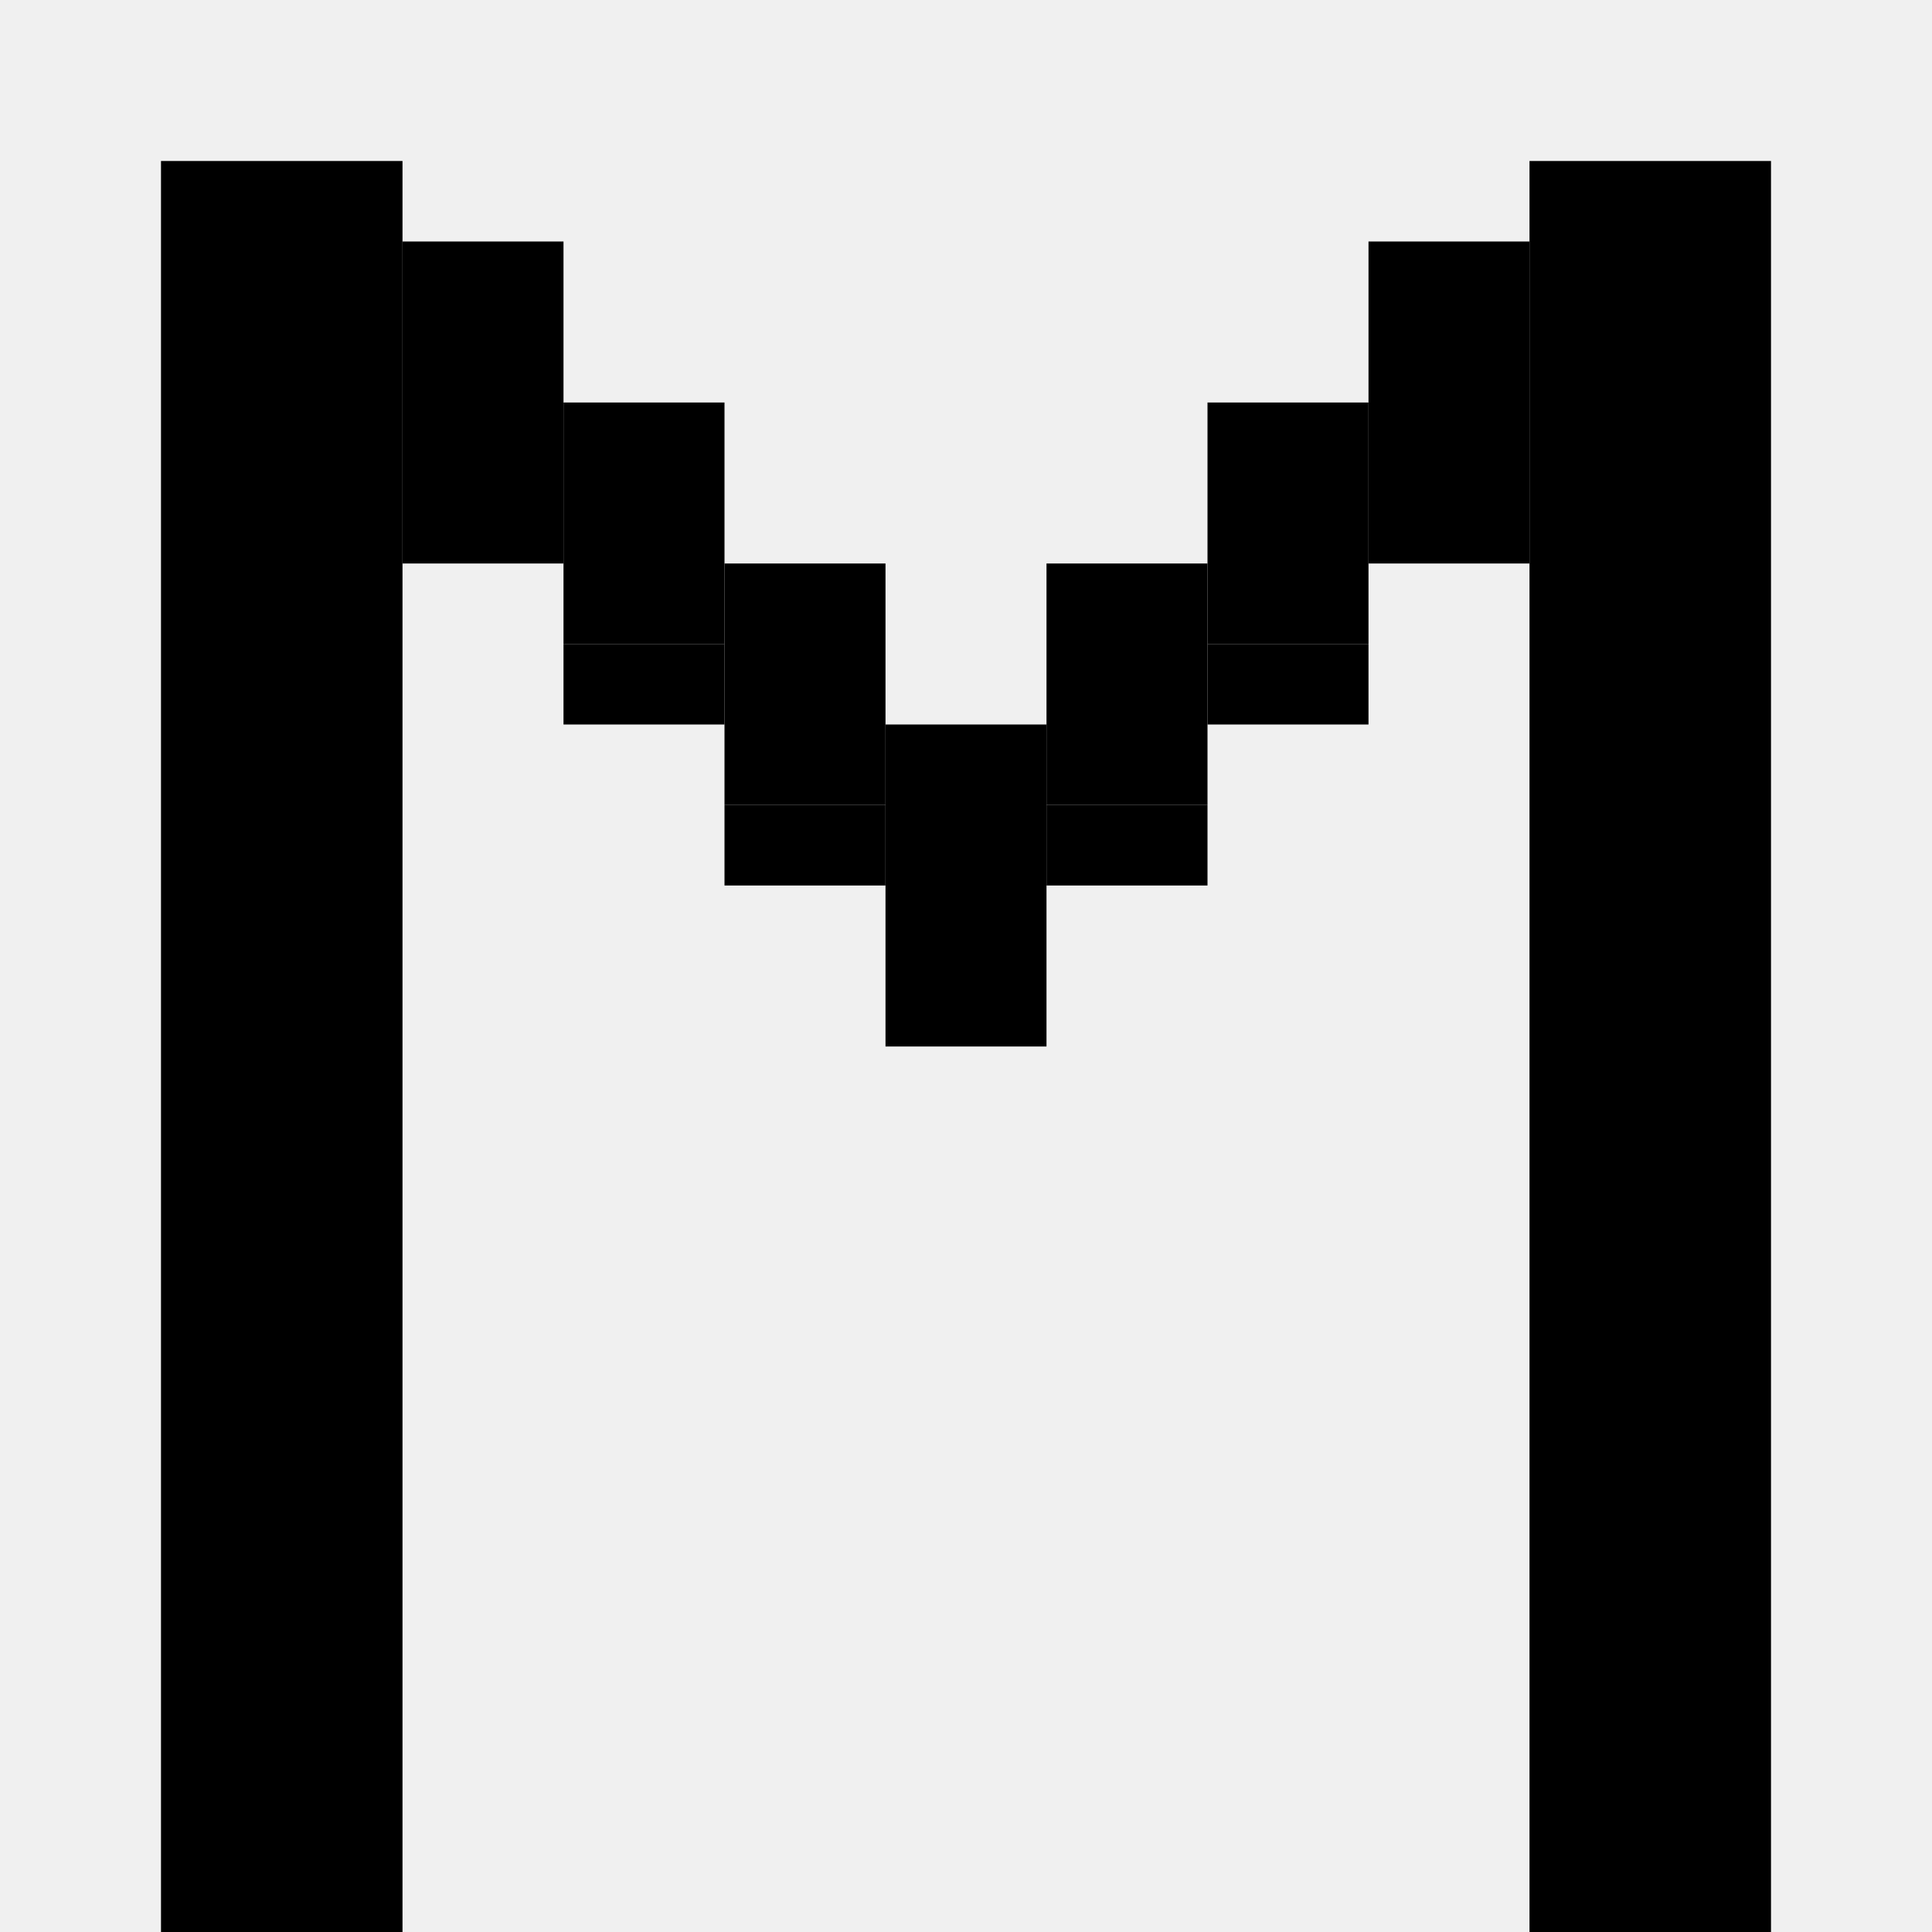
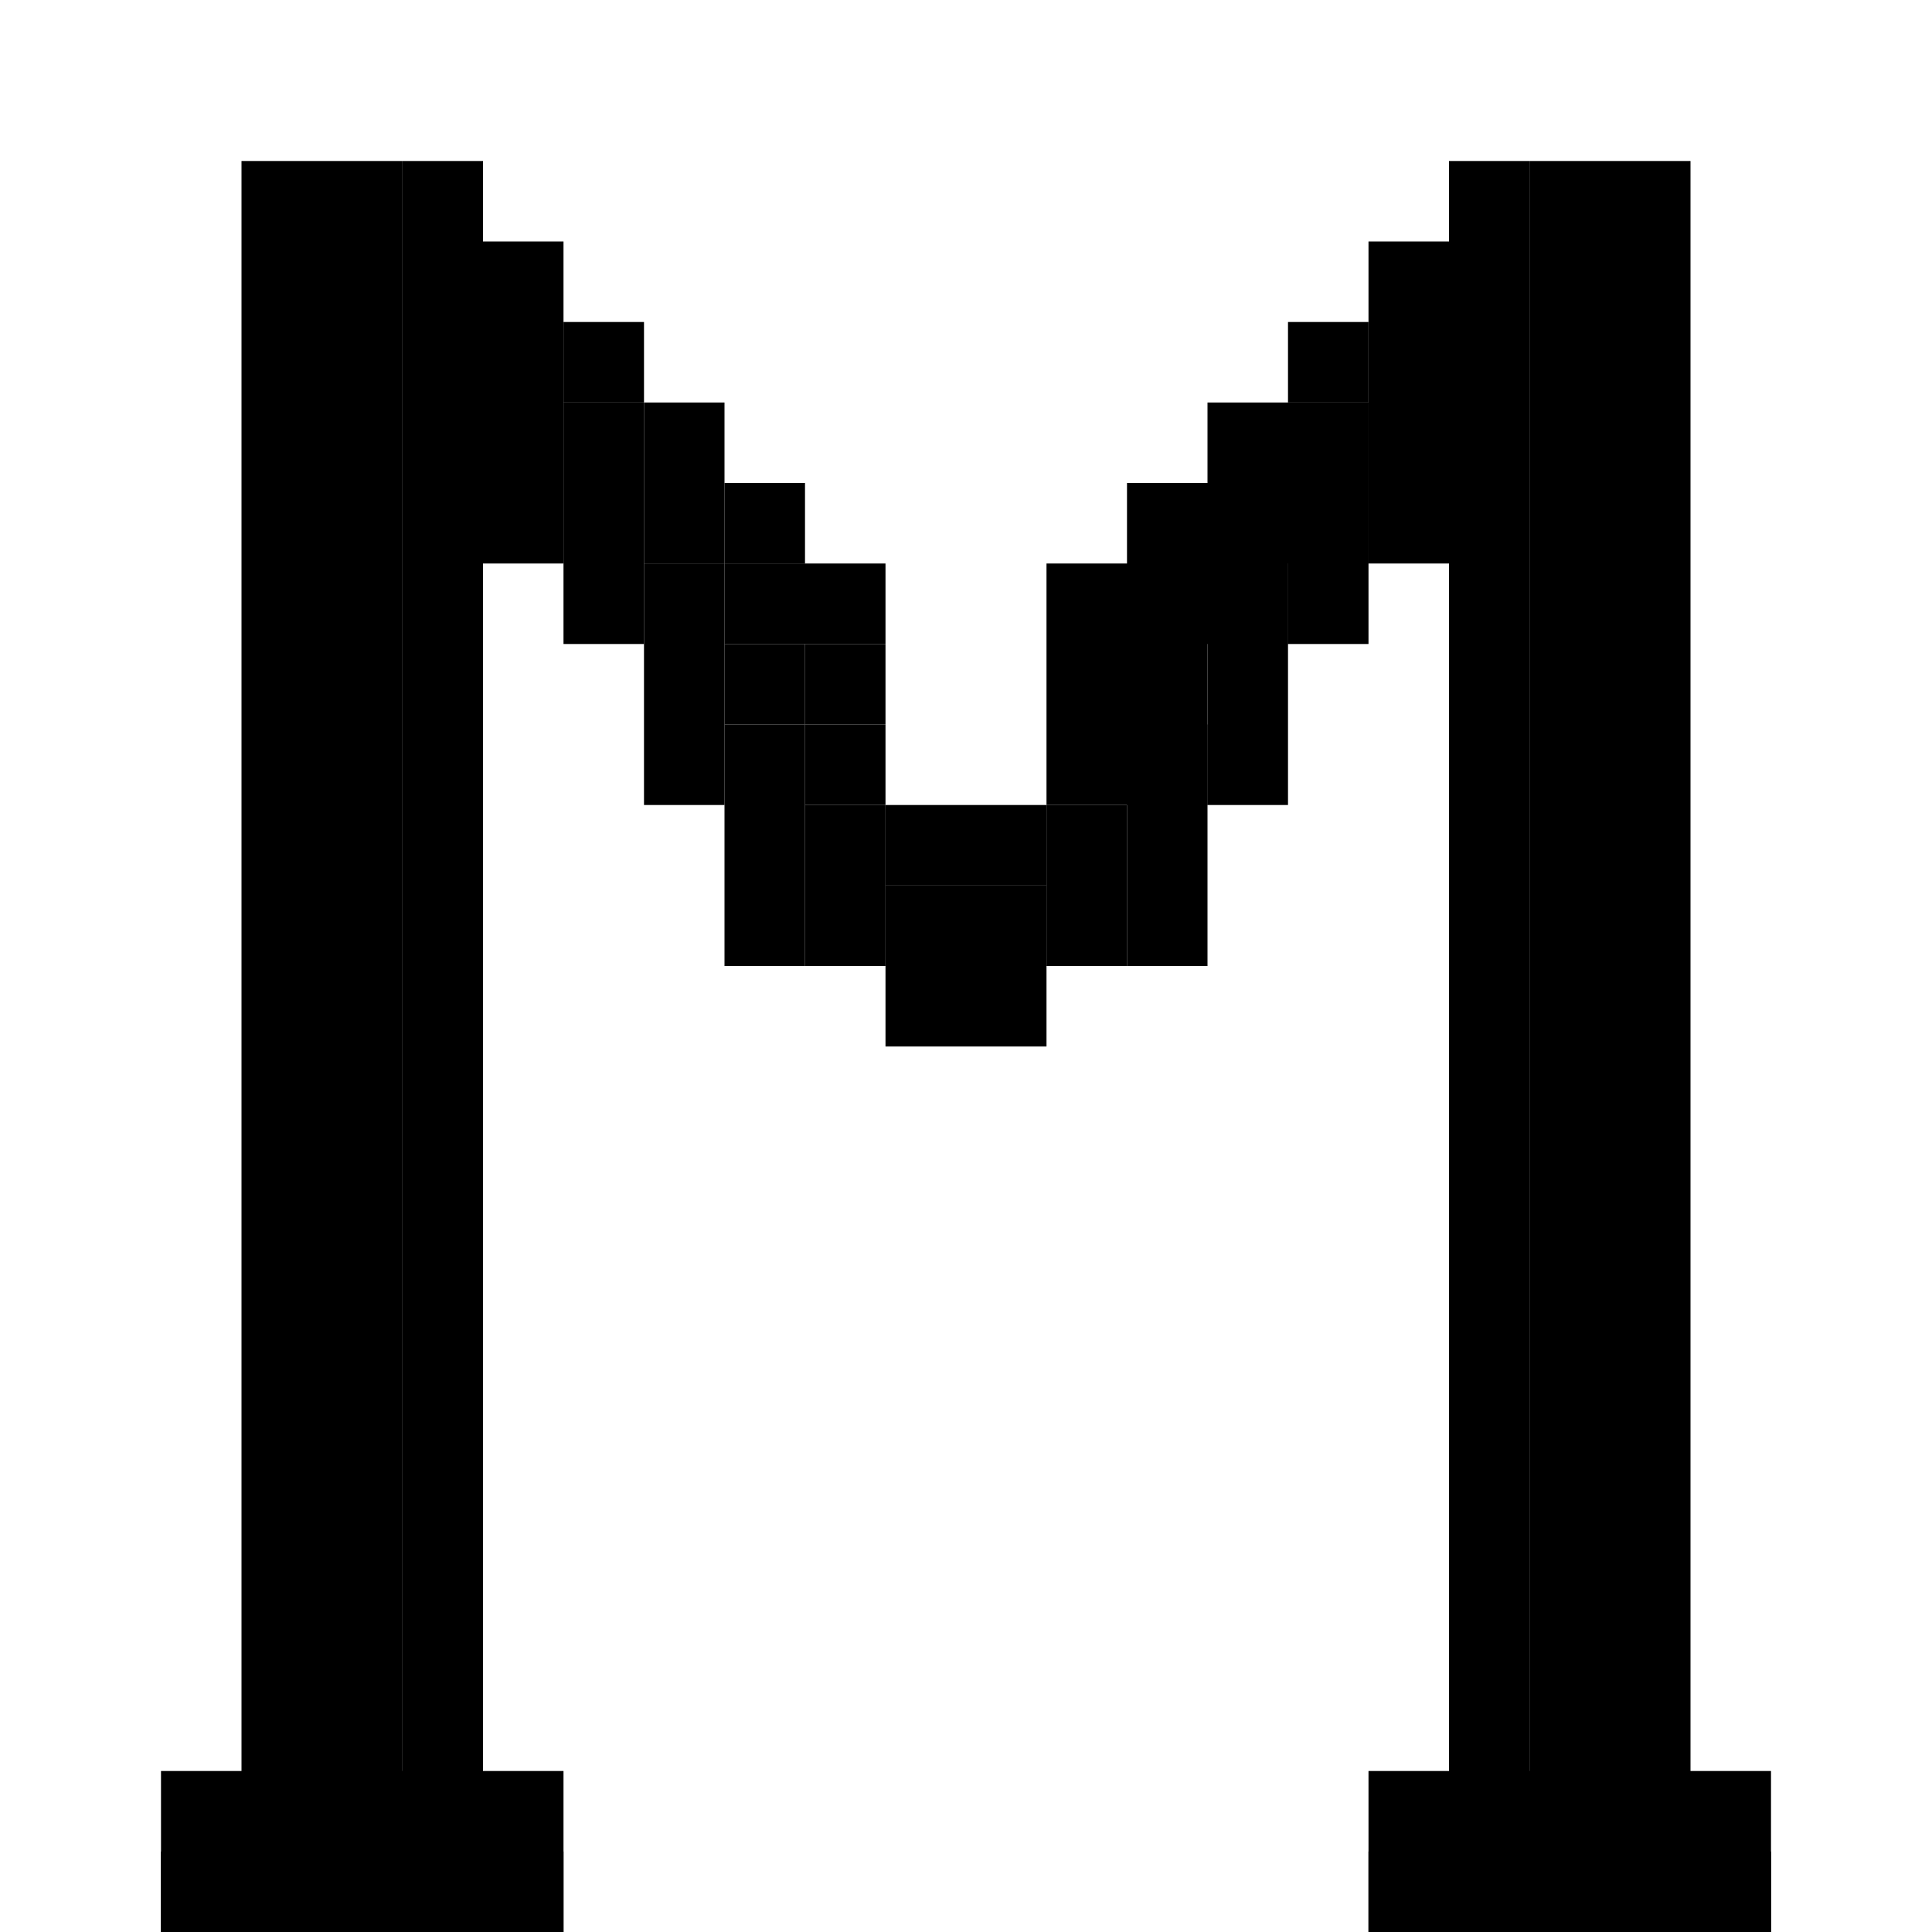
<svg xmlns="http://www.w3.org/2000/svg" width="120" height="120" viewBox="0 0 120 120" version="1.1" id="svg1">
  <defs id="defs1">
    <rect x="15.615" y="21.905" width="46.195" height="70.051" id="rect22" />
    <rect x="1064.143" y="-313.313" width="36.86" height="76.125" id="rect21" />
    <linearGradient id="linearGradient6">
      <stop style="stop-color:#000000;stop-opacity:1;" offset="0" id="stop6" />
      <stop style="stop-color:#000000;stop-opacity:0;" offset="1" id="stop7" />
    </linearGradient>
    <linearGradient id="swatch3">
      <stop style="stop-color:#000000;stop-opacity:1;" offset="0" id="stop3" />
    </linearGradient>
  </defs>
  <g id="layer1">
-     <text xml:space="preserve" style="text-align:start;writing-mode:lr-tb;direction:ltr;text-anchor:start;opacity:1;fill:none;stroke:#000000;stroke-width:15.777;stroke-dasharray:none;stroke-opacity:1" x="32.159" y="46.887" id="text5">
-       <tspan id="tspan5" x="32.159" y="46.887" />
-     </text>
-     <text xml:space="preserve" style="text-align:start;writing-mode:lr-tb;direction:ltr;text-anchor:start;opacity:1;fill:#000000;fill-opacity:1" x="88.063" y="39.373" id="text8">
-       <tspan id="tspan8" x="88.063" y="39.373" />
-     </text>
-     <text xml:space="preserve" id="text21" style="font-style:normal;font-variant:normal;font-weight:normal;font-stretch:normal;font-family:'.Al Bayan PUA';-inkscape-font-specification:'.Al Bayan PUA';text-align:start;writing-mode:lr-tb;direction:ltr;white-space:pre;shape-inside:url(#rect21);display:inline;opacity:1;fill:#000000;fill-opacity:1" />
-     <text xml:space="preserve" id="text22" style="font-style:normal;font-variant:normal;font-weight:normal;font-stretch:normal;font-family:'.Al Bayan PUA';-inkscape-font-specification:'.Al Bayan PUA';text-align:start;writing-mode:lr-tb;direction:ltr;white-space:pre;shape-inside:url(#rect22);display:inline;opacity:1;fill:#000000;fill-opacity:1" />
-     <rect style="opacity:1;fill:#000000;fill-opacity:1" id="rect51" width="15" height="110" x="10" y="10" />
-     <rect style="opacity:1;fill:#000000;fill-opacity:1" id="rect52" width="15" height="110" x="95" y="10" />
-     <rect style="opacity:1;fill:#000000;fill-opacity:1" id="rect53" width="10" height="15" x="25" y="15" />
-     <rect style="opacity:1;fill:#000000;fill-opacity:1" id="rect54" width="10" height="15" x="35" y="25" />
-     <rect style="opacity:1;fill:#000000;fill-opacity:1" id="rect55" width="10" height="15" x="85" y="15" />
-     <rect style="opacity:1;fill:#000000;fill-opacity:1" id="rect56" width="10" height="15" x="75" y="25" />
-     <rect style="opacity:1;fill:#000000;fill-opacity:1" id="rect57" width="10" height="15" x="45" y="35" />
-     <rect style="opacity:1;fill:#000000;fill-opacity:1" id="rect58" width="10" height="15" x="65" y="35" />
-     <rect style="opacity:1;fill:#000000;fill-opacity:1" id="rect59" width="10" height="15" x="55" y="45" />
-     <rect style="opacity:1;fill:#000000;fill-opacity:1" id="rect60" width="10" height="5" x="25" y="30" />
-     <rect style="opacity:1;fill:#000000;fill-opacity:1" id="rect62" width="10" height="5" x="35" y="40" />
-     <rect style="opacity:1;fill:#000000;fill-opacity:1" id="rect63" width="10" height="5" x="45" y="50" />
-     <rect style="opacity:1;fill:#000000;fill-opacity:1" id="rect64" width="10" height="5" x="55" y="60" />
-     <rect style="opacity:1;fill:#000000;fill-opacity:1" id="rect65" width="10" height="5" x="65" y="50" />
-     <rect style="opacity:1;fill:#000000;fill-opacity:1" id="rect66" width="10" height="5" x="75" y="40" />
-     <rect style="opacity:1;fill:#000000;fill-opacity:1" id="rect67" width="10" height="5" x="85" y="30" />
+     <rect style="fill:#ffffff" id="rect1" width="120" height="120" x="0" y="0" />
+     <rect style="fill:#000000" id="rect2" width="20" height="5" x="10" y="115" />
+     <rect style="fill:#000000" id="rect3" width="20" height="5" x="90" y="115" />
+     <rect style="fill:#000000" id="rect4" width="10" height="105" x="15" y="10" />
+     <rect style="fill:#000000" id="rect5" width="10" height="105" x="95" y="10" />
+     <rect style="fill:#000000" id="rect6" width="5" height="5" x="30" y="115" />
+     <rect style="fill:#000000" id="rect7" width="5" height="5" x="85" y="115" />
+     <rect style="fill:#000000" id="rect8" width="5" height="105" x="25" y="10" />
+     <rect style="fill:#000000" id="rect9" width="5" height="105" x="90" y="10" />
+     <rect style="fill:#000000" id="rect10" width="5" height="15" x="30" y="15" />
+     <rect style="fill:#000000" id="rect11" width="5" height="15" x="35" y="25" />
+     <rect style="fill:#000000" id="rect12" width="5" height="15" x="40" y="35" />
+     <rect style="fill:#000000" id="rect13" width="5" height="15" x="85" y="15" />
+     <rect style="fill:#000000" id="rect14" width="5" height="15" x="80" y="25" />
+     <rect style="fill:#000000" id="rect15" width="5" height="15" x="75" y="35" />
+     <rect style="fill:#000000" id="rect16" width="5" height="15" x="45" y="45" />
+     <rect style="fill:#000000" id="rect17" width="5" height="5" x="35" y="20" />
+     <rect style="fill:#000000" id="rect18" width="5" height="5" x="40" y="30" />
+     <rect style="fill:#000000" id="rect19" width="5" height="5" x="45" y="40" />
+     <rect style="fill:#000000" id="rect20" width="5" height="5" x="30" y="30" />
+     <rect style="fill:#000000" id="rect25" width="5" height="5" x="80" y="20" />
+     <rect style="fill:#000000" id="rect27" width="5" height="15" x="70" y="45" />
+     <rect style="fill:#000000" id="rect28" width="5" height="10" x="50" y="50" />
+     <rect style="fill:#000000" id="rect29" width="5" height="10" x="65" y="50" />
+     <rect style="fill:#000000" id="rect30" width="10" height="10" x="55" y="55" />
+     <rect style="fill:#000000" id="rect33" width="5" height="5" x="50" y="45" />
+     <rect style="fill:#000000" id="rect34" width="5" height="5" x="75" y="30" />
+     <rect style="fill:#000000" id="rect35" width="5" height="5" x="85" y="30" />
+     <rect style="fill:#000000" id="rect36" width="5" height="5" x="40" y="25" />
+     <rect style="fill:#000000" id="rect37" width="5" height="5" x="45" y="30" />
+     <rect style="fill:#000000" id="rect38" width="10" height="5" x="45" y="35" />
+     <rect style="fill:#000000" id="rect39" width="5" height="5" x="50" y="40" />
+     <rect style="fill:#000000" id="rect40" width="10" height="15" x="65" y="35" />
+     <rect style="fill:#000000" id="rect41" width="10" height="10" x="70" y="30" />
+     <rect style="fill:#000000" id="rect42" width="10" height="10" x="75" y="25" />
+     <rect style="fill:#000000" id="rect43" width="10" height="5" x="55" y="50" />
+     <rect style="fill:#000000" id="rect44" width="25" height="10" x="10" y="110" />
+     <rect style="fill:#000000" id="rect45" width="25" height="10" x="85" y="110" />
  </g>
</svg>
